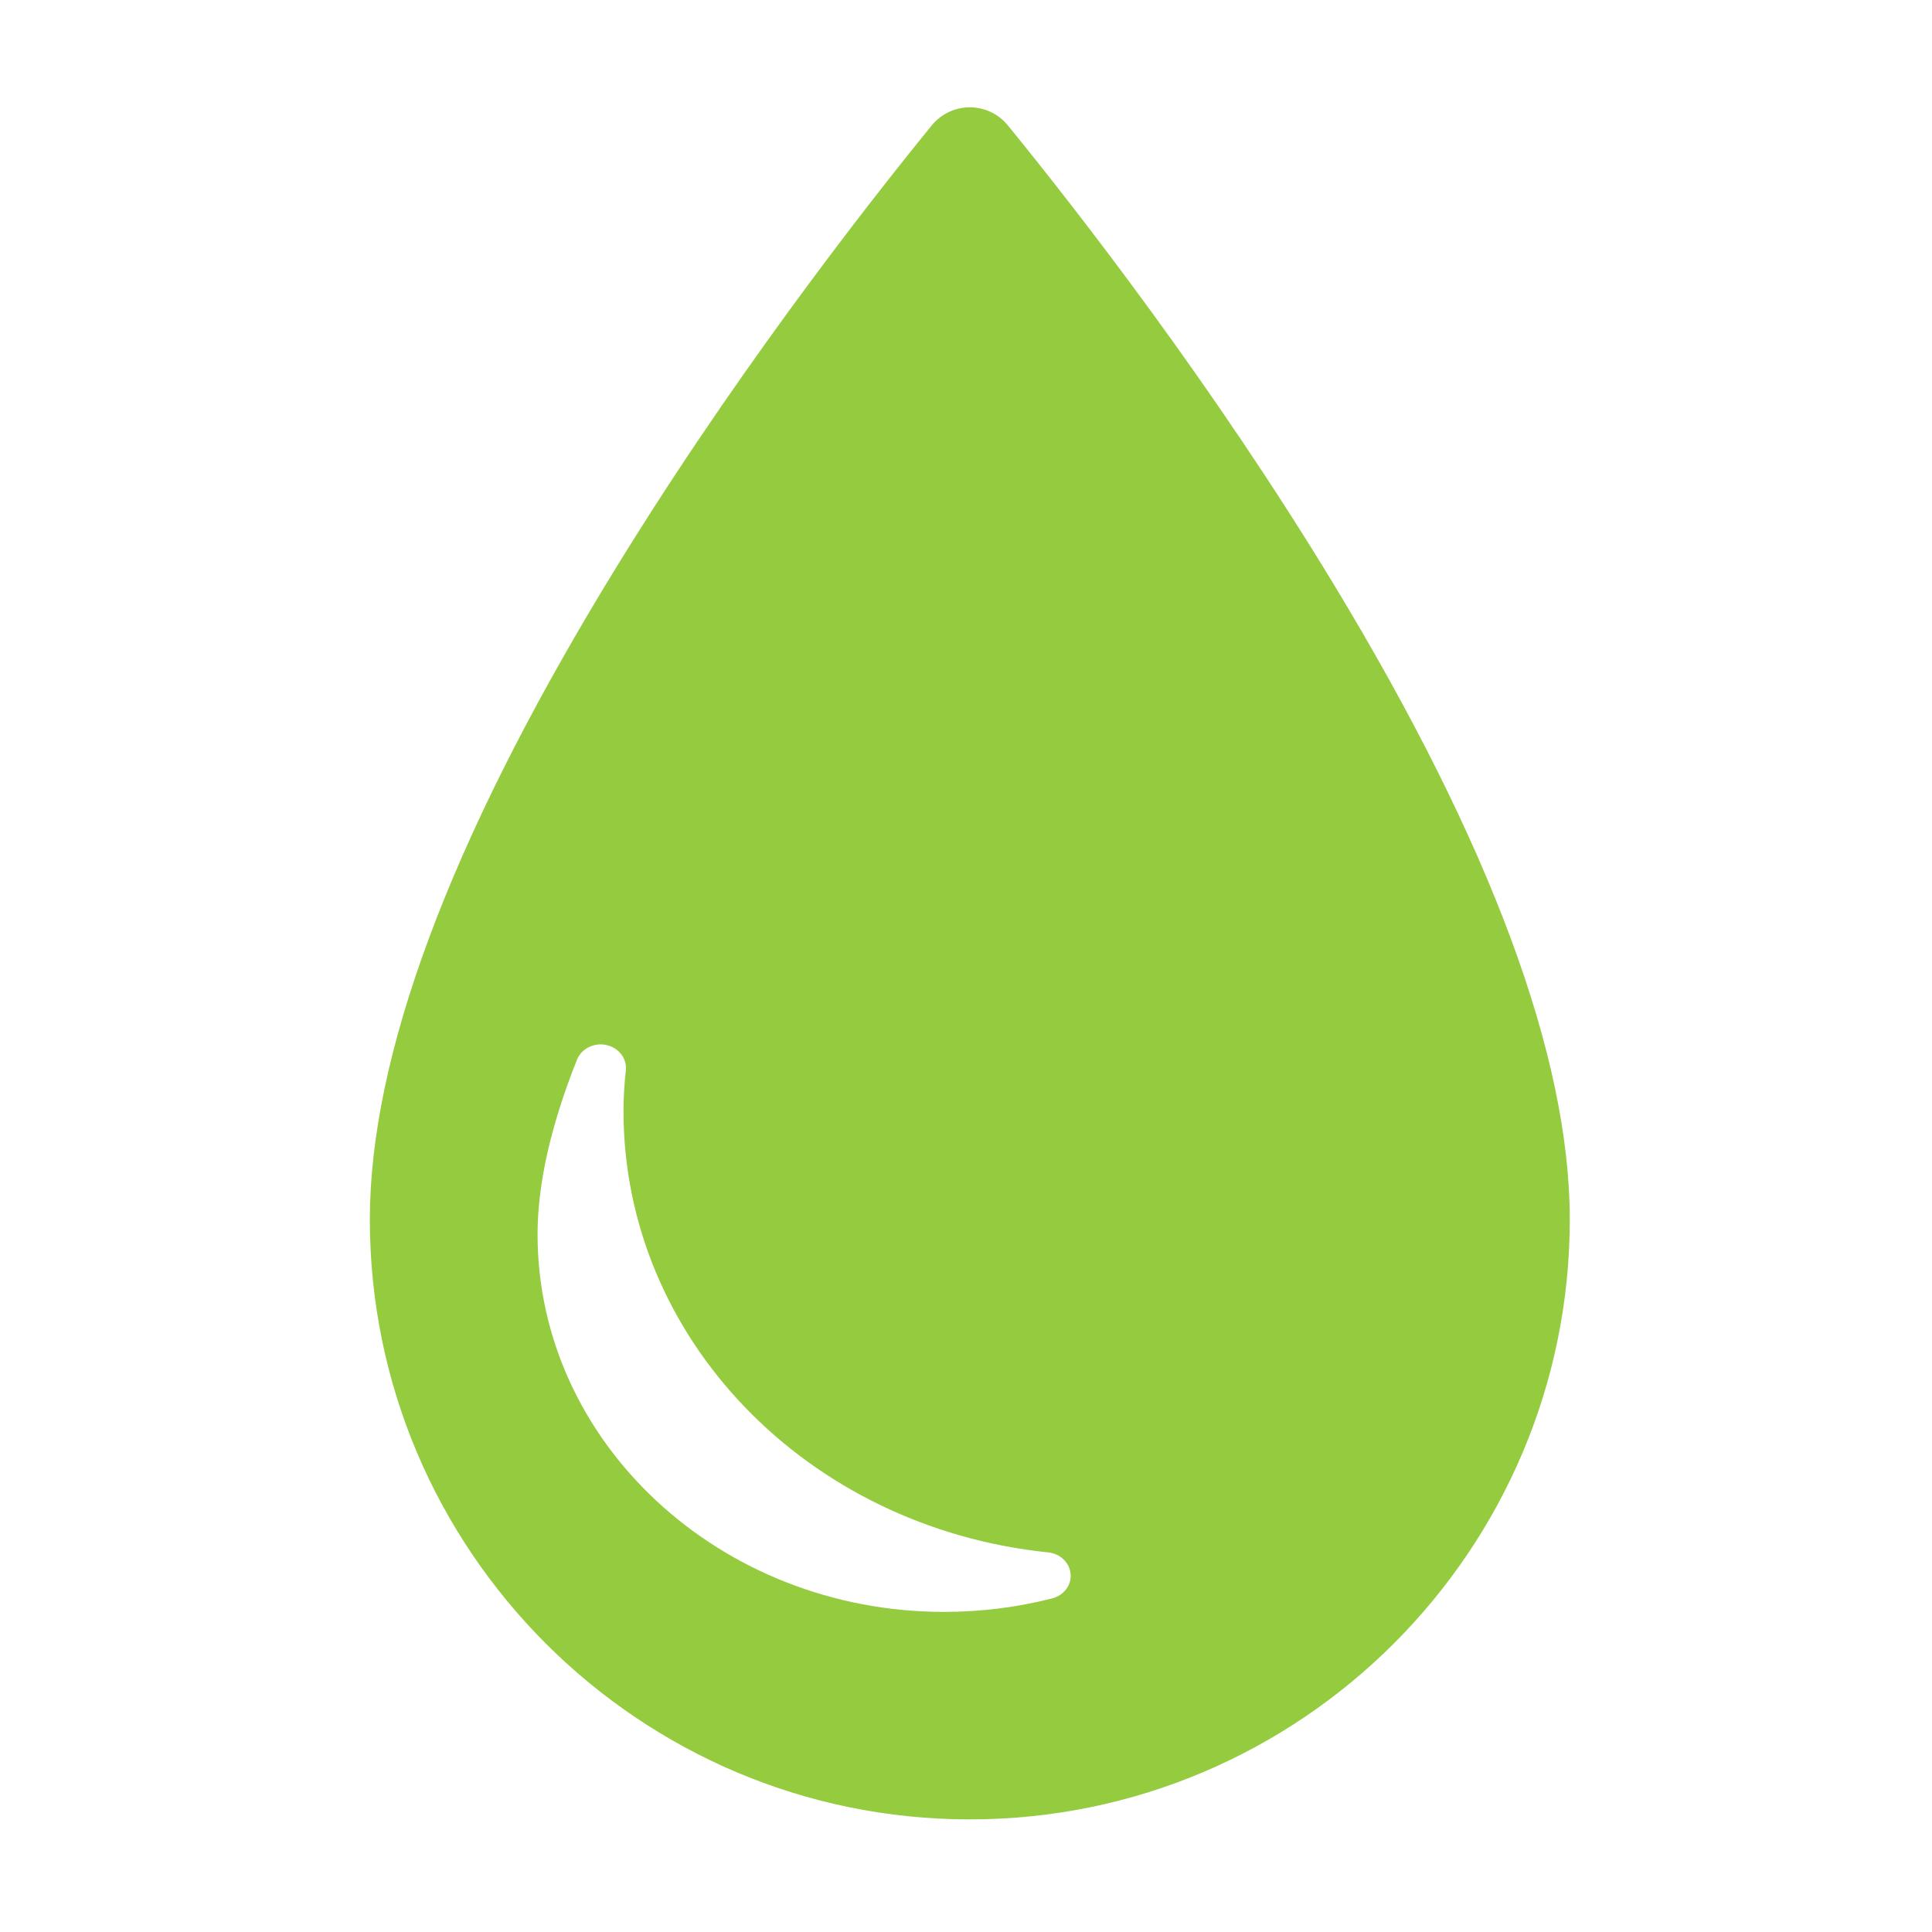
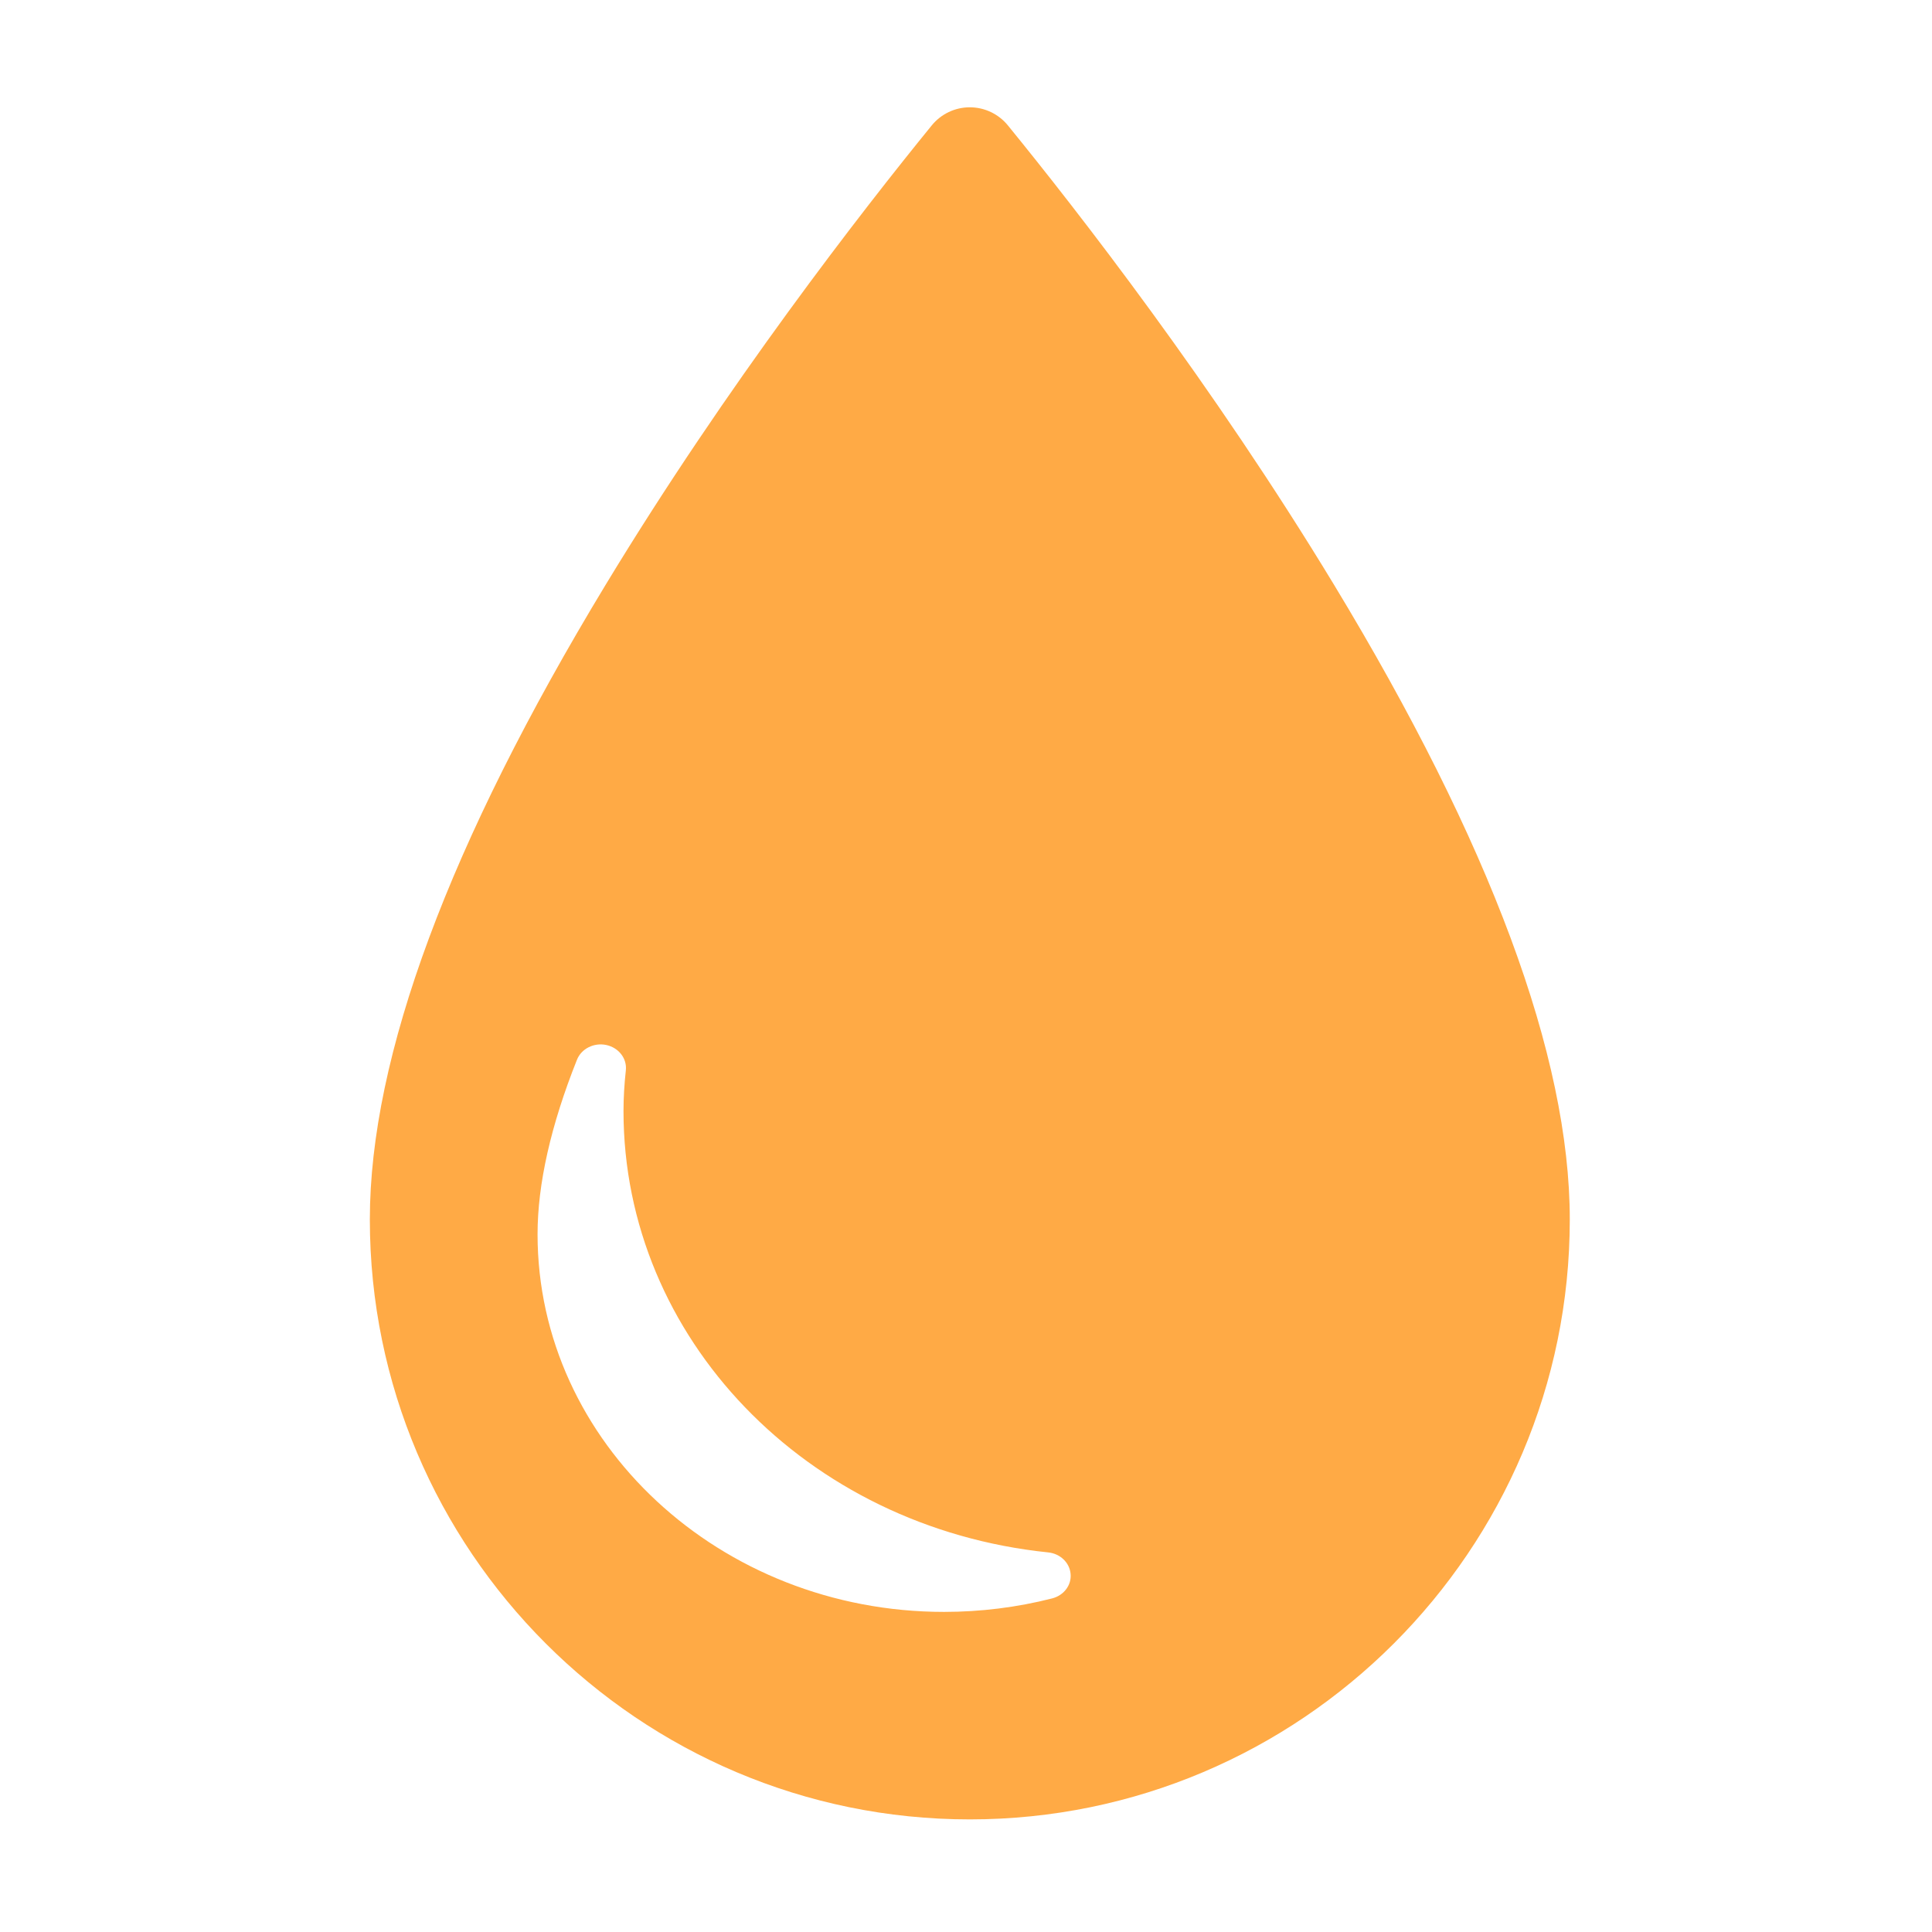
<svg xmlns="http://www.w3.org/2000/svg" width="65" height="65" viewBox="0 0 65 65" id="svg2" version="1.1">
  <defs id="defs4" />
  <g id="layer1" transform="translate(0,-987.3622)">
    <g id="g108" transform="matrix(2.465083,0,0,-2.465083,35.3978,1041.139)">
-       <path d="m 0,0 c -0.478,-0.122 -0.974,-0.184 -1.475,-0.184 -3.059,0 -5.548,2.312 -5.548,5.154 0,0.686 0.181,1.487 0.538,2.382 0.06,0.151 0.232,0.237 0.401,0.201 C -5.915,7.516 -5.801,7.369 -5.818,7.208 -5.839,7.016 -5.85,6.829 -5.85,6.651 -5.85,3.559 -3.358,0.969 -0.054,0.628 0.111,0.611 0.239,0.488 0.252,0.334 0.266,0.181 0.16,0.041 0,0 m 3.847,13.835 c -1.657,2.735 -3.5,5.102 -4.451,6.269 -0.127,0.156 -0.318,0.247 -0.52,0.247 -0.201,0 -0.392,-0.091 -0.519,-0.247 -0.951,-1.168 -2.794,-3.535 -4.451,-6.27 -2.135,-3.525 -3.218,-6.439 -3.218,-8.662 0,-4.515 3.673,-8.188 8.188,-8.188 4.516,0 8.189,3.673 8.189,8.188 0,2.224 -1.083,5.139 -3.218,8.663" style="fill:#95cb3e;fill-opacity:1;fill-rule:nonzero;stroke:none" id="path110" />
+       <path d="m 0,0 c -0.478,-0.122 -0.974,-0.184 -1.475,-0.184 -3.059,0 -5.548,2.312 -5.548,5.154 0,0.686 0.181,1.487 0.538,2.382 0.06,0.151 0.232,0.237 0.401,0.201 C -5.915,7.516 -5.801,7.369 -5.818,7.208 -5.839,7.016 -5.85,6.829 -5.85,6.651 -5.85,3.559 -3.358,0.969 -0.054,0.628 0.111,0.611 0.239,0.488 0.252,0.334 0.266,0.181 0.16,0.041 0,0 m 3.847,13.835 c -1.657,2.735 -3.5,5.102 -4.451,6.269 -0.127,0.156 -0.318,0.247 -0.52,0.247 -0.201,0 -0.392,-0.091 -0.519,-0.247 -0.951,-1.168 -2.794,-3.535 -4.451,-6.27 -2.135,-3.525 -3.218,-6.439 -3.218,-8.662 0,-4.515 3.673,-8.188 8.188,-8.188 4.516,0 8.189,3.673 8.189,8.188 0,2.224 -1.083,5.139 -3.218,8.663" style="fill:#FFAA45;fill-opacity:1;fill-rule:nonzero;stroke:none" id="path110" />
    </g>
  </g>
</svg>
